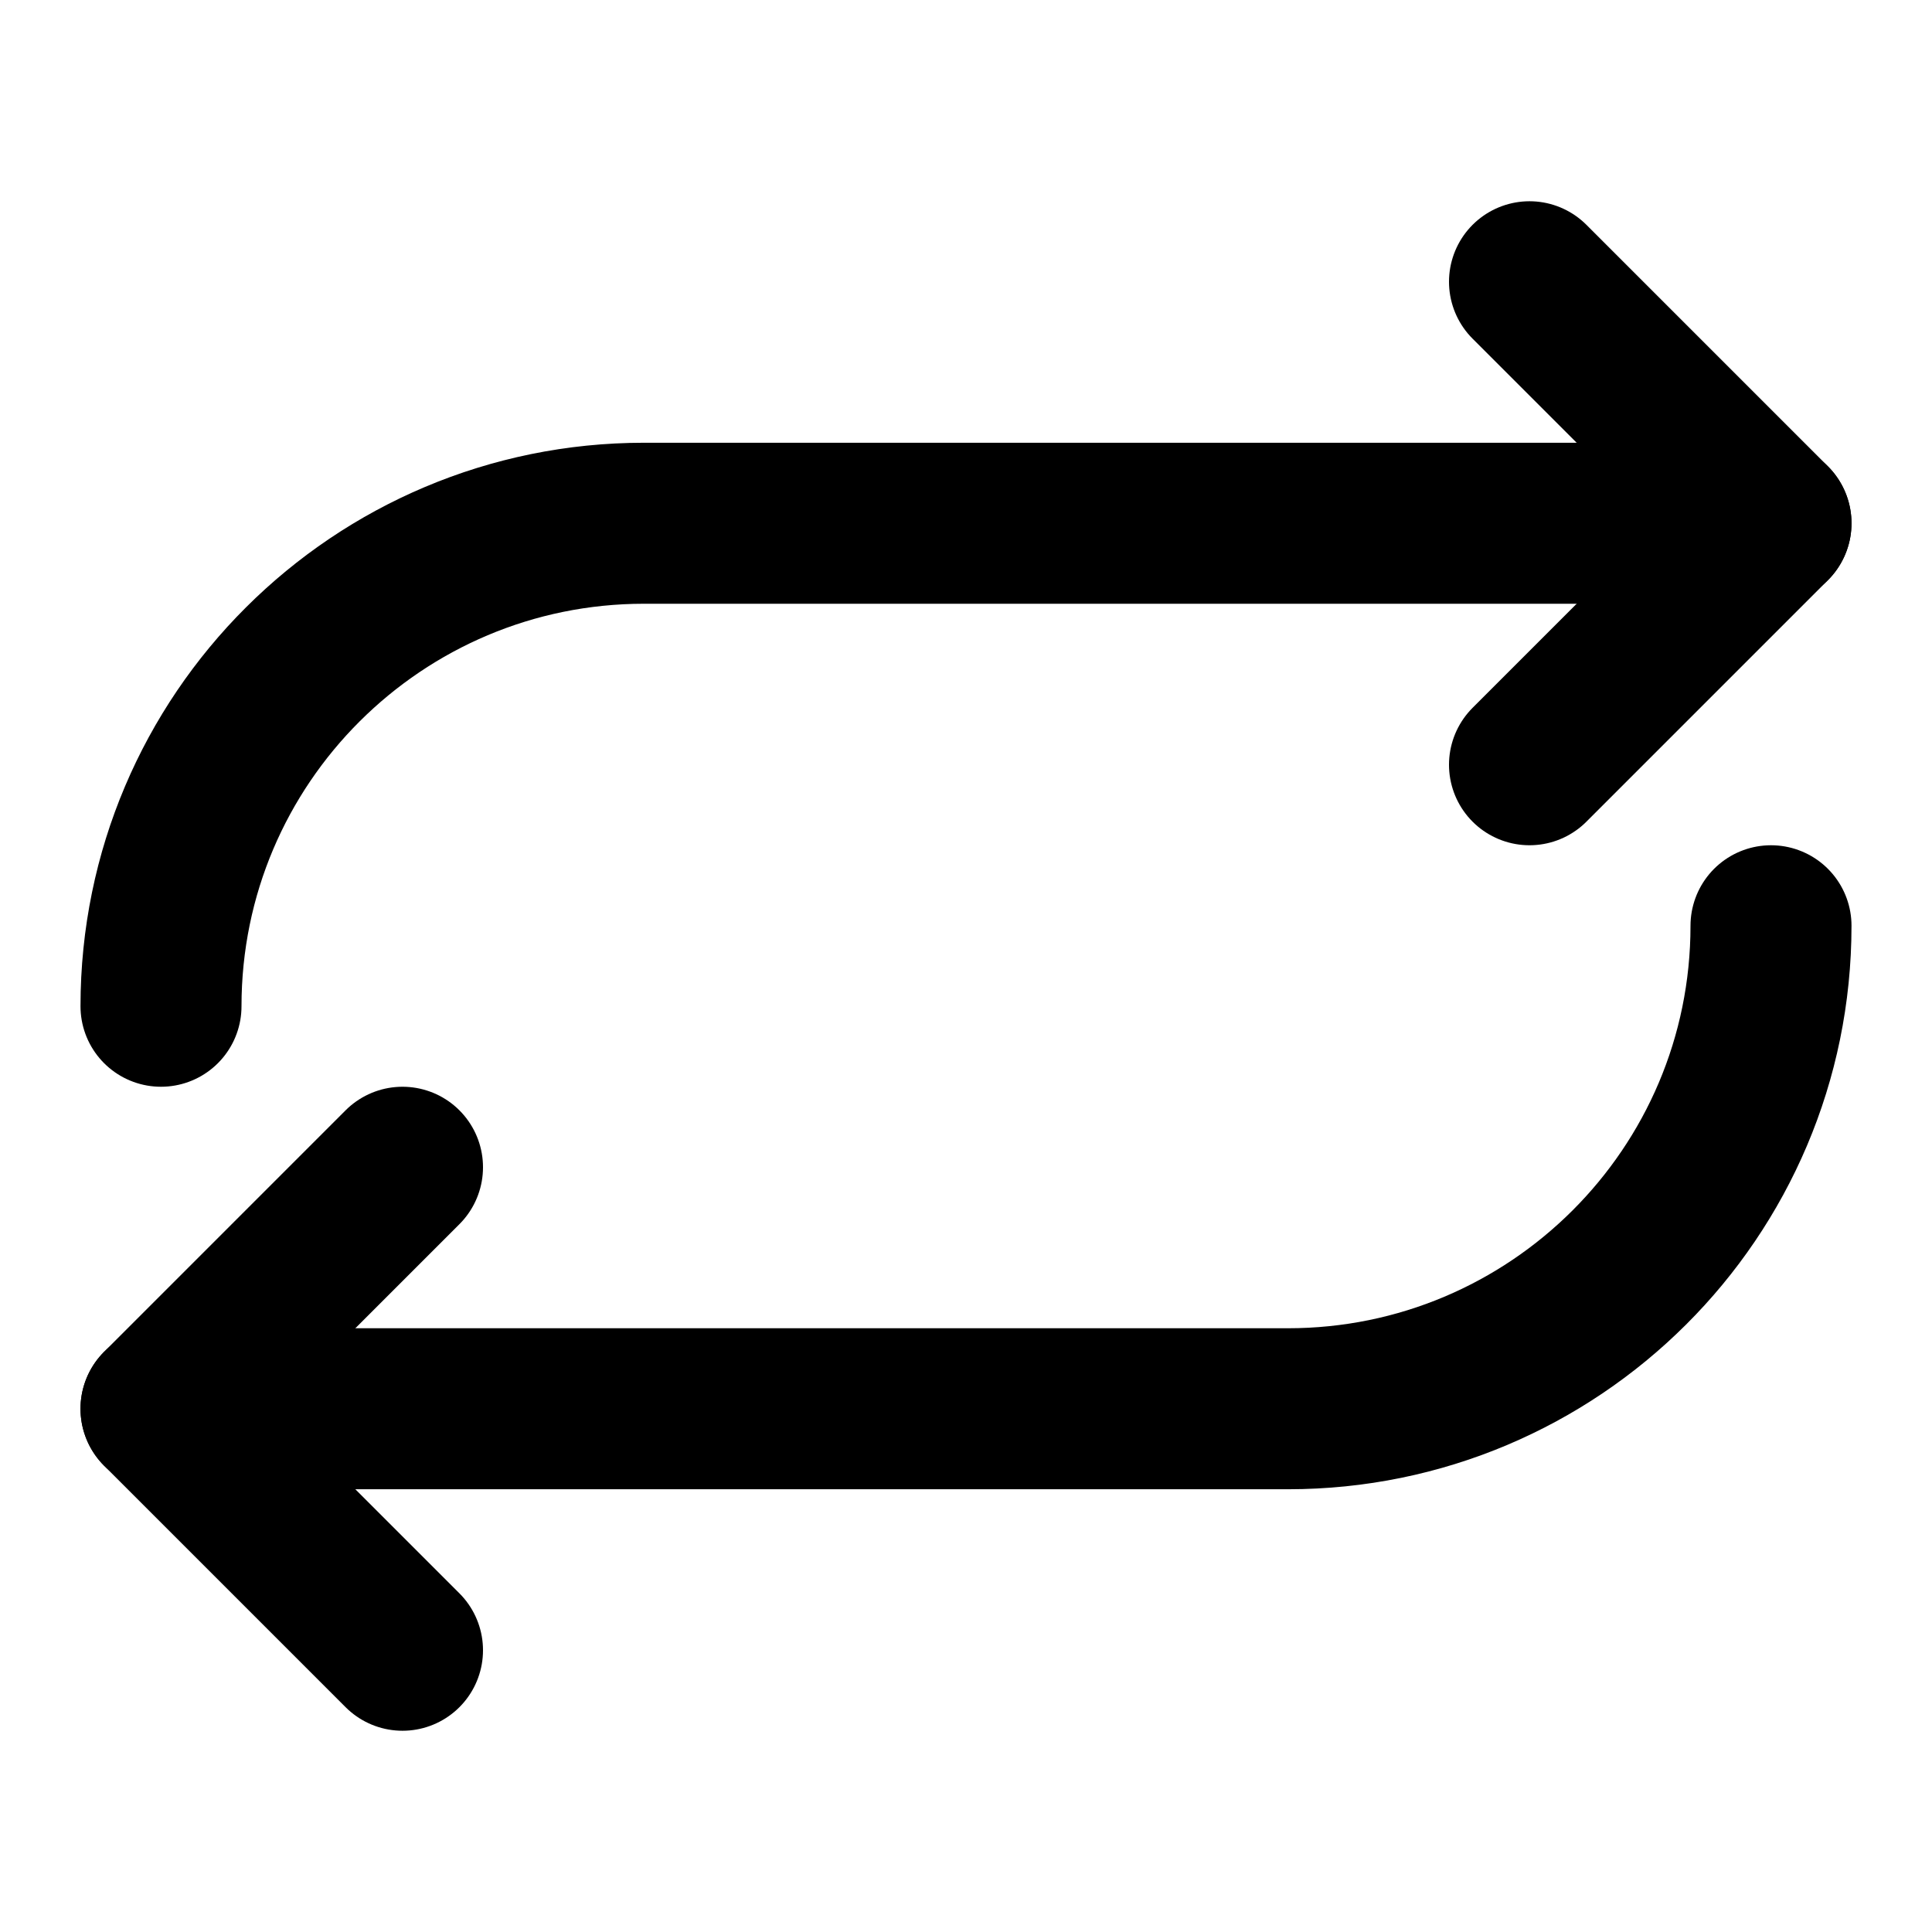
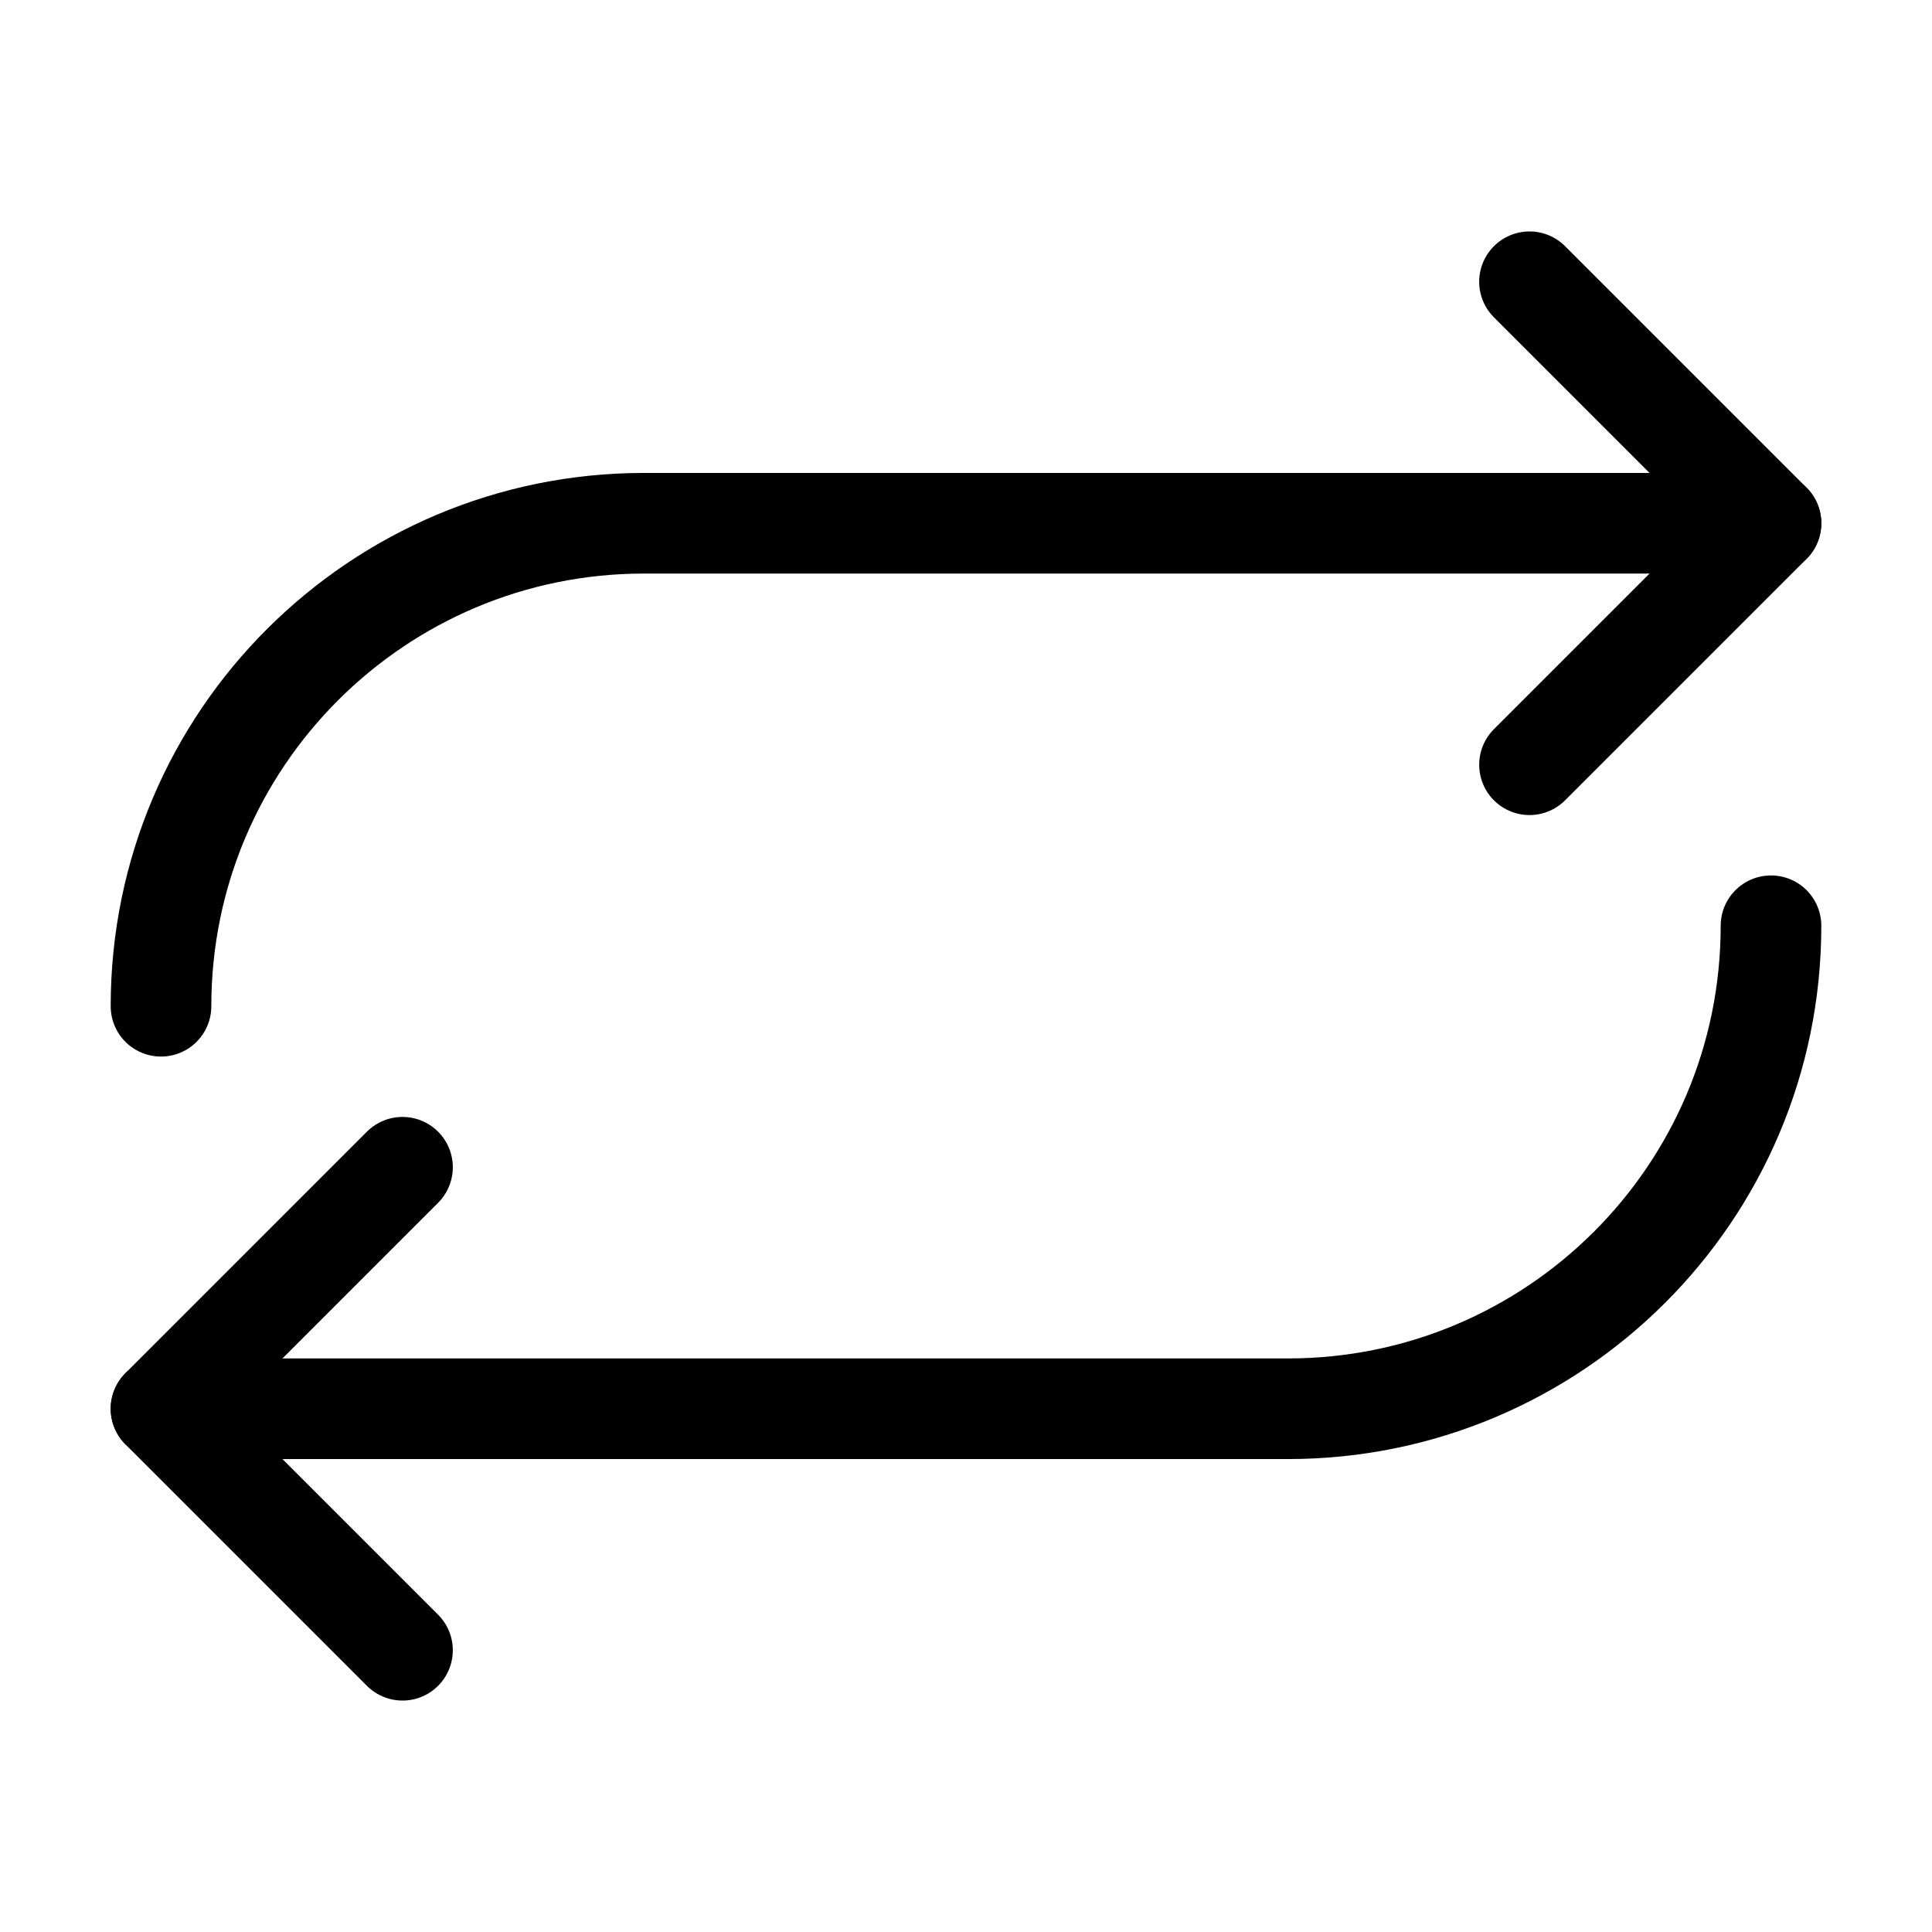
<svg xmlns="http://www.w3.org/2000/svg" viewBox="0 0 48 48">
-   <g fill="none" stroke="#000" stroke-linecap="round" stroke-linejoin="round" stroke-width="4">
+   <g fill="none" stroke="#000" stroke-linecap="round" stroke-linejoin="round" stroke-width="2.5">
    <path d="M4 25C4 18.35 9.396 13 16 13H44" />
    <path d="M38 7L44 13L38 19" />
    <path d="M44 23C44 29.65 38.604 35 32 35H4" />
    <path d="M10 41L4 35L10 29" />
  </g>
</svg>
